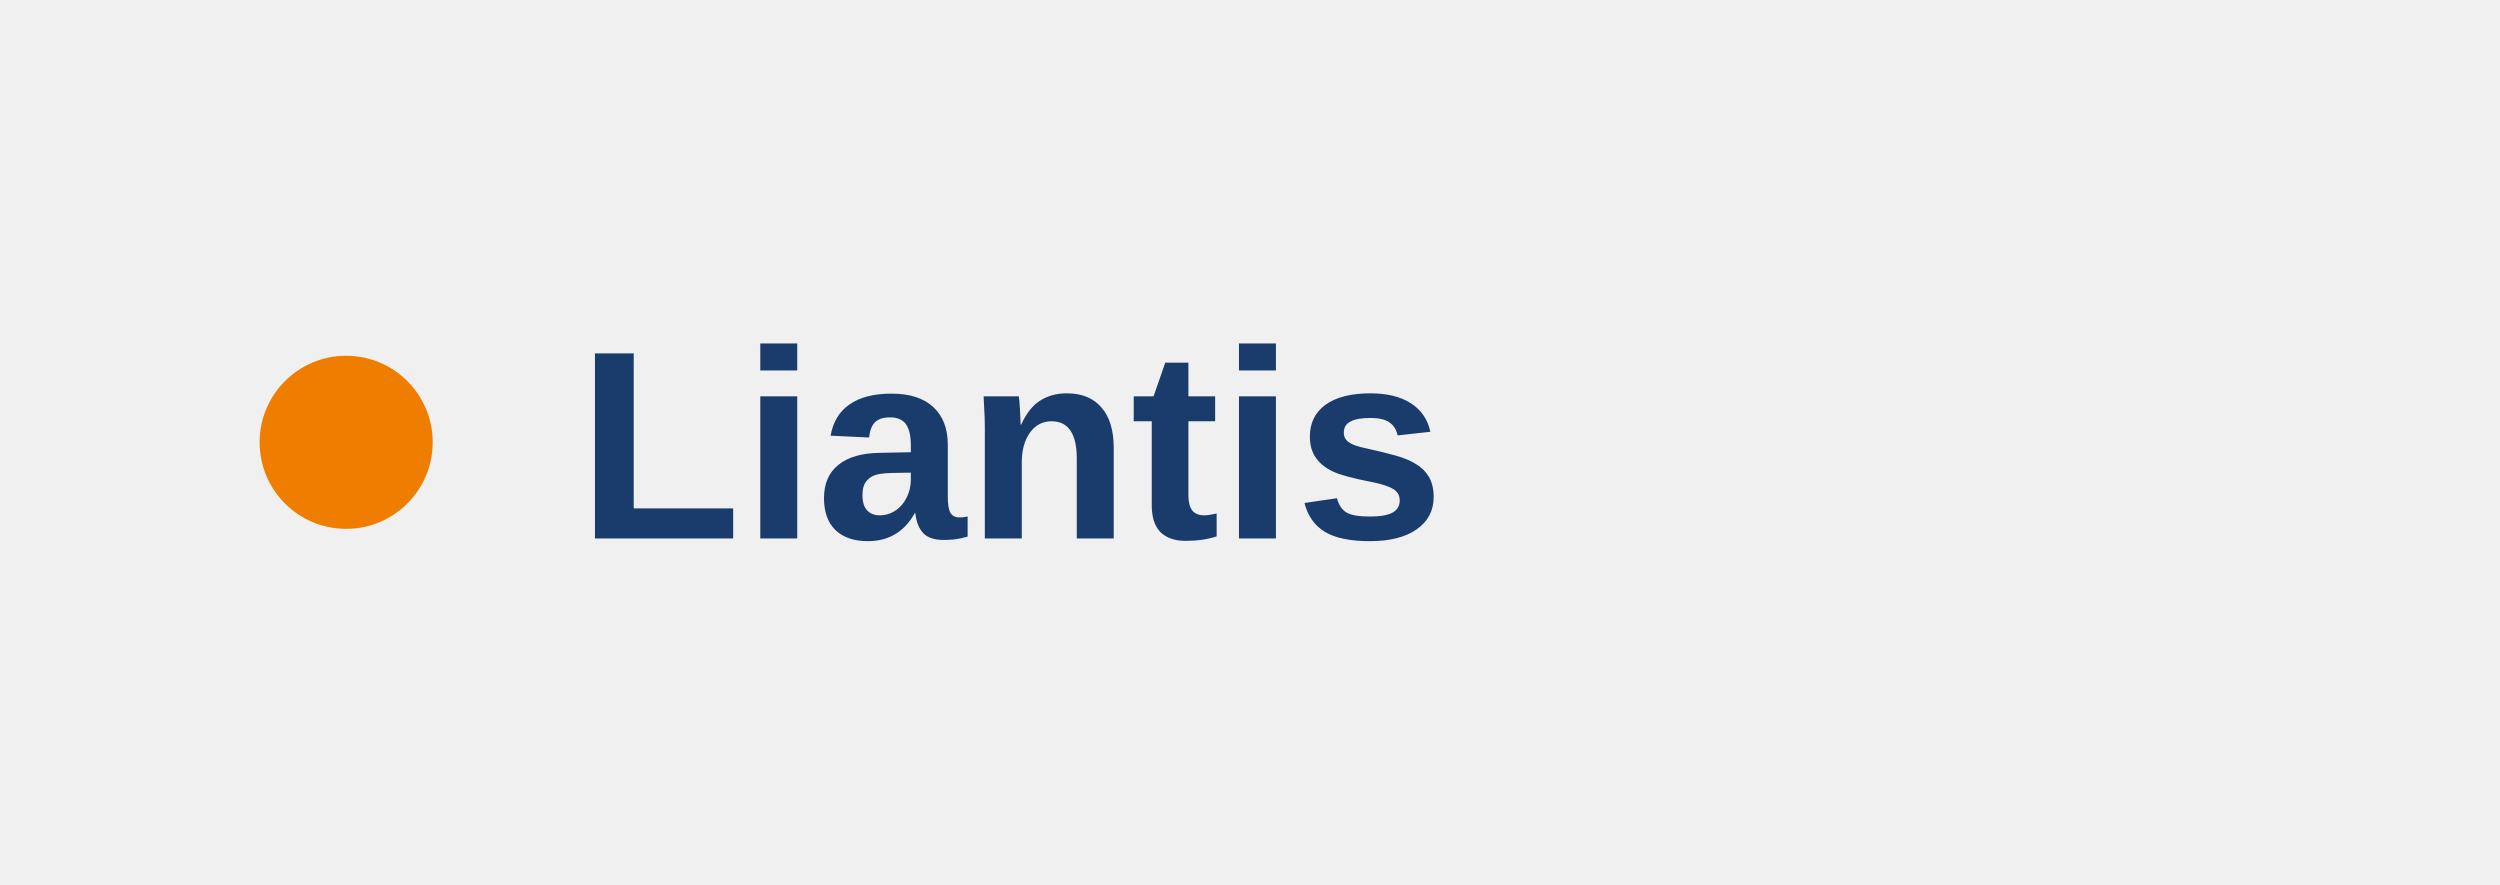
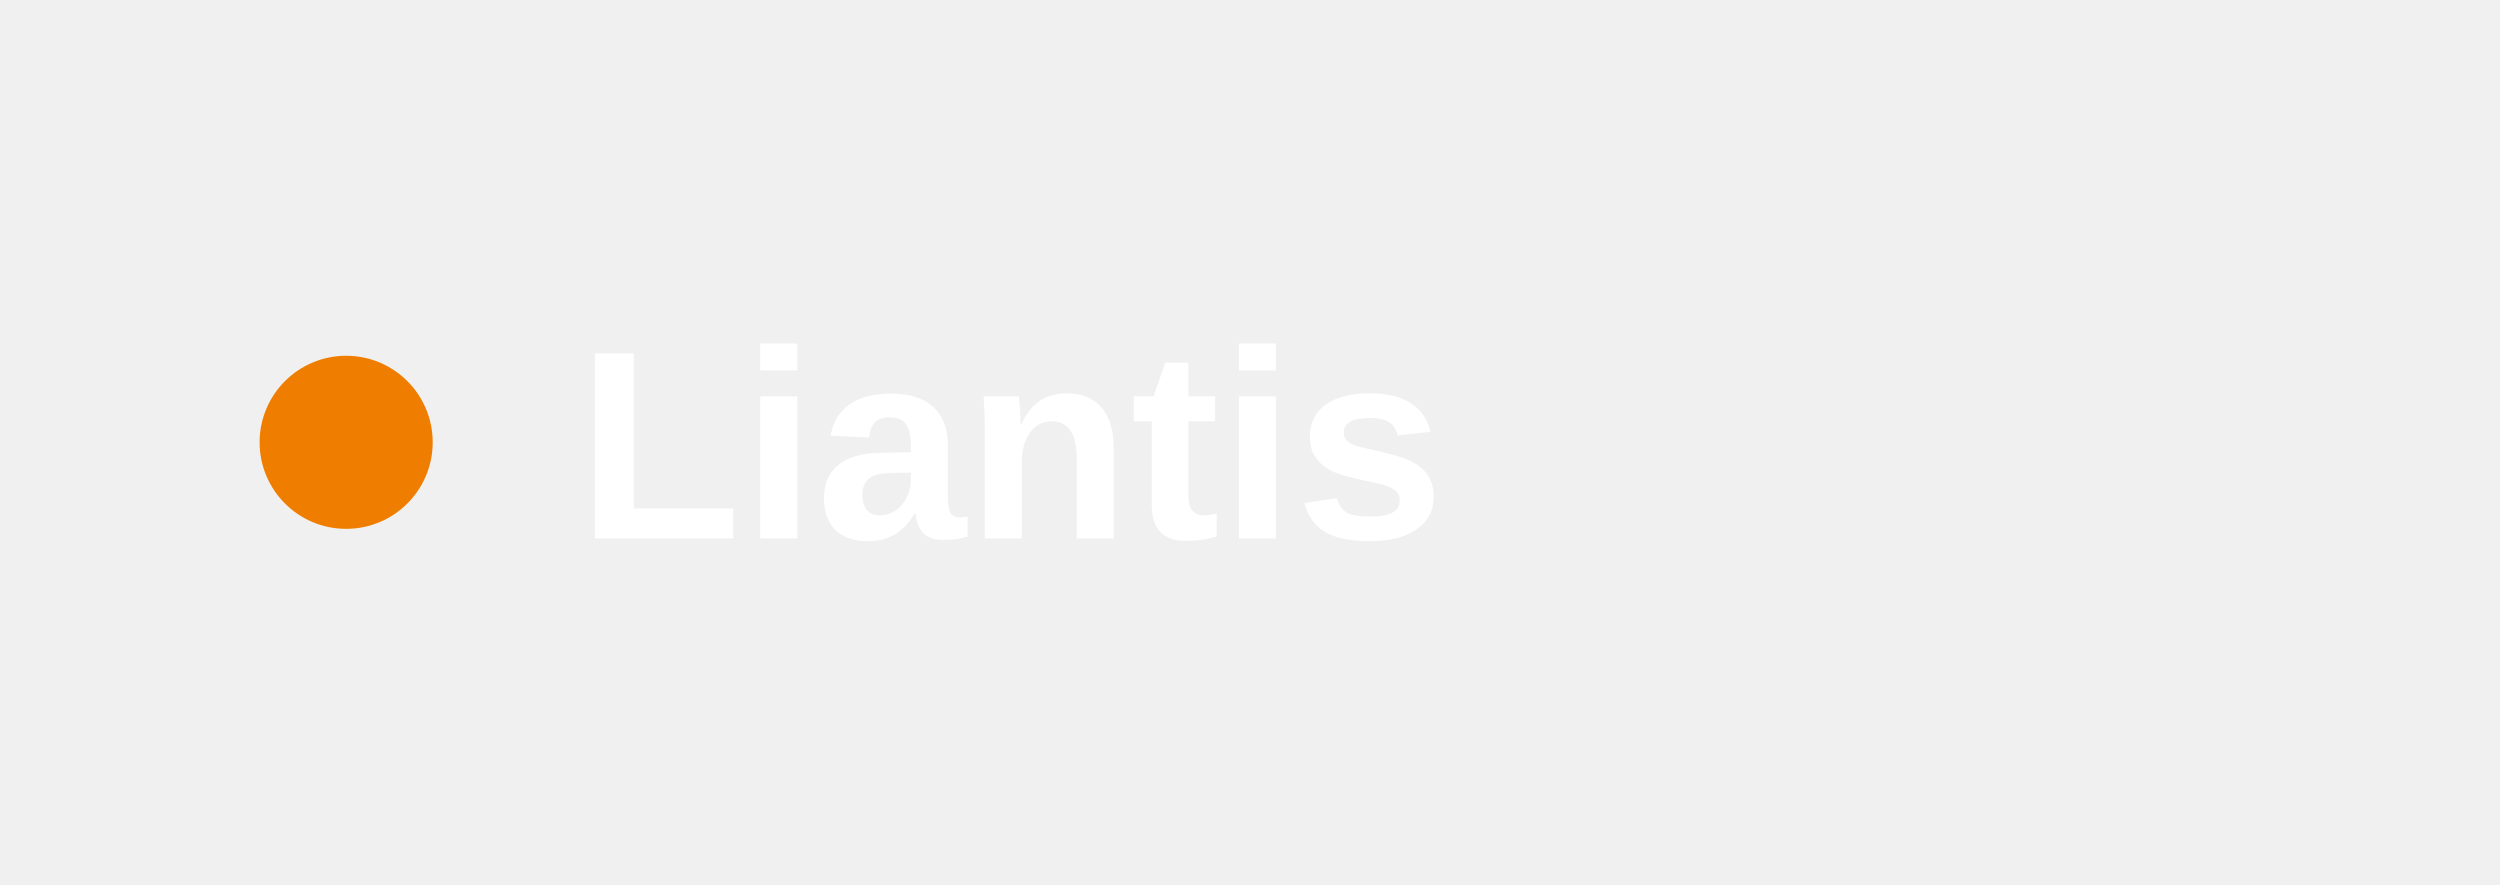
<svg xmlns="http://www.w3.org/2000/svg" viewBox="0 0 130 46" role="img" aria-label="Liantis">
  <circle cx="18" cy="23" r="4.5" fill="#EF7D00" />
-   <text x="30" y="28" font-family="Poppins, Arial, sans-serif" font-weight="700" font-size="14" fill="#193c6c">Liantis</text>
+   <text x="30" y="28" font-family="Poppins, Arial, sans-serif" font-weight="700" font-size="14" fill="#FFFFFF">Liantis</text>
</svg>
